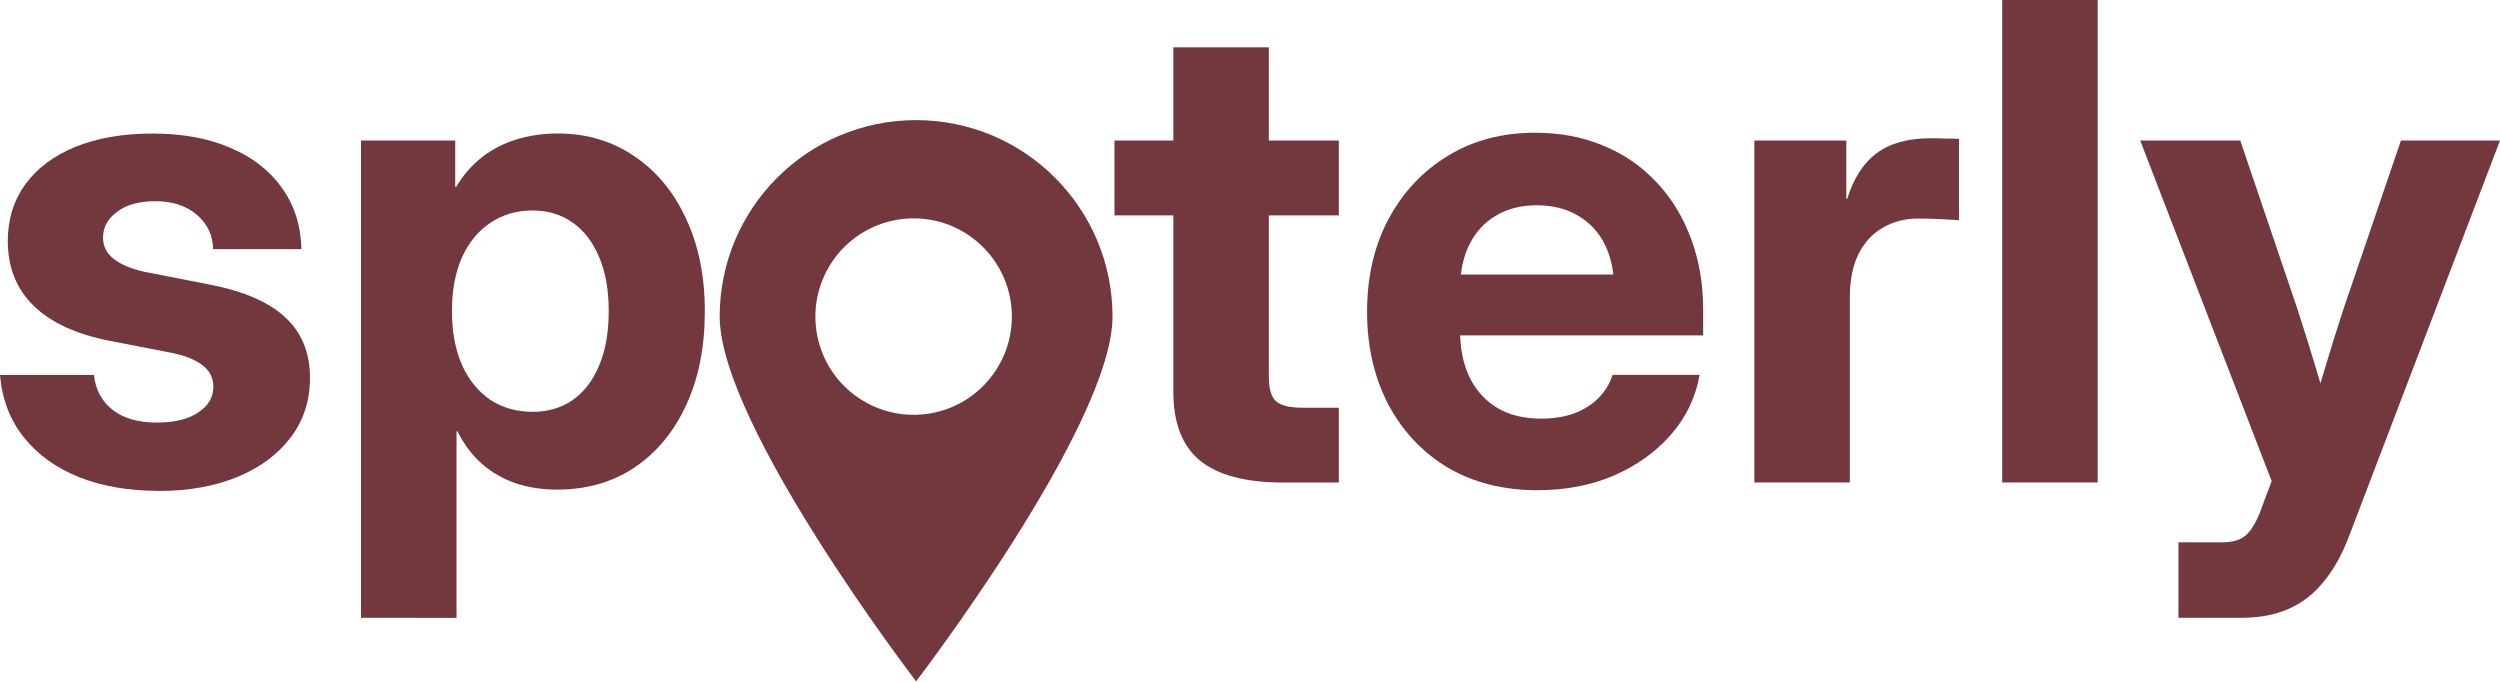
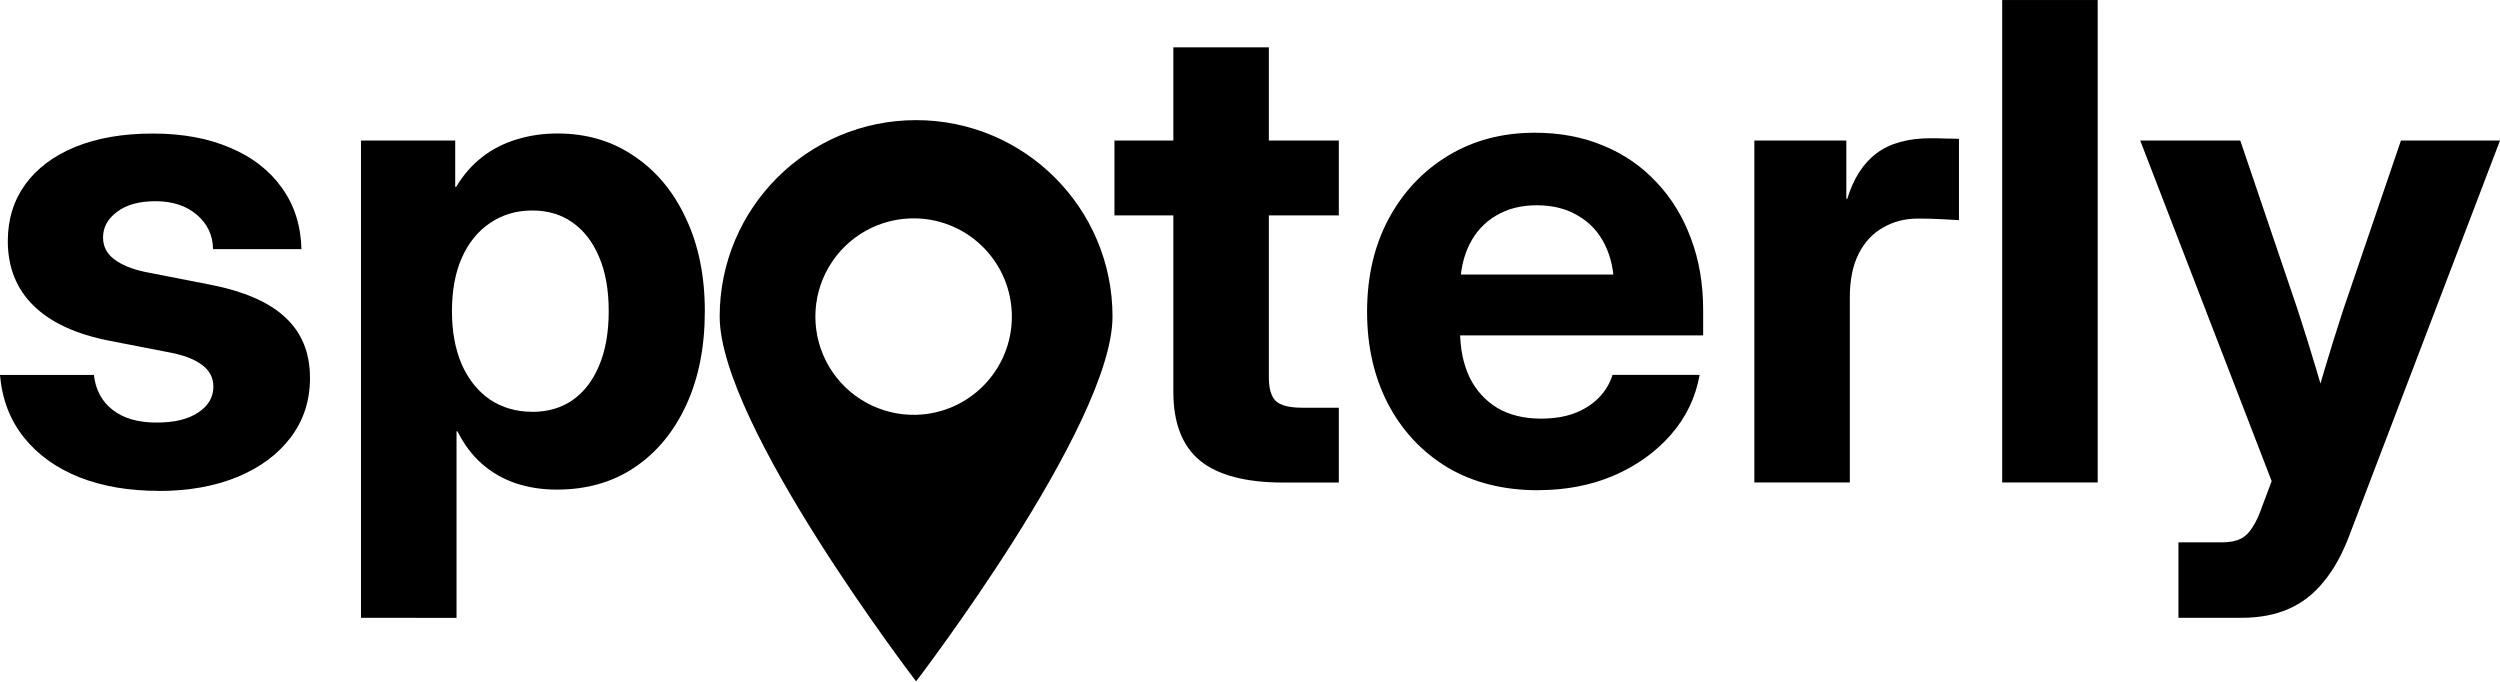
- <svg xmlns="http://www.w3.org/2000/svg" fill="#72383D" height="40.881" id="svg1" viewBox="0 0 39.688 10.816" width="150" xml:space="preserve">
+ <svg xmlns="http://www.w3.org/2000/svg" height="40.881" id="svg1" viewBox="0 0 39.688 10.816" width="150" xml:space="preserve">
  <defs id="defs1" />
  <g id="layer1">
    <g id="logo" transform="matrix(0.9946422,0,0,0.9946422,-17.33507,-13.79551)">
      <g class="logo-letter" id="logo-text" style="display:inline">
        <path class="logo-letter" d="m 52.198,23.73 v -1.204 h 0.692 q 0.186,0 0.3,-0.057 0.114,-0.057 0.191,-0.186 0.083,-0.124 0.155,-0.336 l 0.15,-0.398 -2.098,-5.436 h 1.597 l 0.915,2.698 q 0.155,0.475 0.3,0.961 0.145,0.481 0.279,0.966 h -0.424 q 0.129,-0.486 0.274,-0.966 0.145,-0.486 0.3,-0.961 l 0.92,-2.698 h 1.581 l -2.403,6.299 q -0.171,0.455 -0.413,0.744 -0.238,0.295 -0.563,0.434 -0.32,0.14 -0.744,0.14 -0.248,0 -0.506,0 -0.253,0 -0.501,0 z" id="letter-y" style="font-weight:bold;font-size:10.583px;font-family:inter;-inkscape-font-specification:'inter Bold';display:inline;stroke-width:0.265" />
        <path class="logo-letter" d="m 50.909,13.87 v 7.7 h -1.524 v -7.7 z" id="letter-l" style="font-weight:bold;font-size:10.583px;font-family:inter;-inkscape-font-specification:'inter Bold';display:inline;stroke-width:0.265" />
        <path class="logo-letter" d="m 45.429,21.57 v -5.457 h 1.468 v 0.93 h 0.015 q 0.15,-0.491 0.47,-0.729 0.32,-0.238 0.863,-0.238 0.134,0 0.243,0.005 0.114,0 0.207,0.005 v 1.297 q -0.083,-0.005 -0.274,-0.015 -0.186,-0.01 -0.382,-0.01 -0.31,0 -0.558,0.145 -0.248,0.14 -0.388,0.419 -0.14,0.279 -0.14,0.692 v 2.956 z" id="letter-r" style="font-weight:bold;font-size:10.583px;font-family:inter;-inkscape-font-specification:'inter Bold';display:inline;stroke-width:0.265" />
        <path class="logo-letter" d="m 41.977,21.694 q -0.827,0 -1.442,-0.362 -0.61,-0.367 -0.951,-1.013 -0.336,-0.646 -0.336,-1.473 0,-0.837 0.341,-1.478 0.346,-0.646 0.951,-1.013 0.605,-0.367 1.385,-0.367 0.605,0 1.096,0.207 0.491,0.202 0.847,0.584 0.357,0.377 0.548,0.894 0.196,0.517 0.196,1.142 v 0.408 h -4.821 v -0.972 h 4.088 l -0.687,0.233 q 0,-0.413 -0.15,-0.713 -0.15,-0.3 -0.429,-0.46 -0.274,-0.165 -0.656,-0.165 -0.377,0 -0.651,0.165 -0.274,0.16 -0.424,0.46 -0.15,0.3 -0.15,0.713 v 0.661 q 0,0.424 0.15,0.744 0.155,0.315 0.444,0.491 0.289,0.171 0.698,0.171 0.3,0 0.527,-0.083 0.233,-0.088 0.388,-0.243 0.16,-0.16 0.227,-0.372 h 1.39 q -0.098,0.543 -0.46,0.956 -0.362,0.413 -0.91,0.651 -0.548,0.233 -1.209,0.233 z" id="letter-e" style="font-weight:bold;font-size:10.583px;font-family:inter;-inkscape-font-specification:'inter Bold';display:inline;stroke-width:0.265" />
        <path class="logo-letter" d="m 38.797,16.113 v 1.194 h -3.581 v -1.194 z m -2.641,-1.488 h 1.524 v 5.261 q 0,0.274 0.109,0.382 0.114,0.109 0.424,0.109 0.129,0 0.305,0 0.181,0 0.279,0 v 1.194 q -0.14,0 -0.388,0 -0.248,0 -0.501,0 -0.899,0 -1.328,-0.351 -0.424,-0.351 -0.424,-1.096 z" id="letter-t" style="font-weight:bold;font-size:10.583px;font-family:inter;-inkscape-font-specification:'inter Bold';display:inline;stroke-width:0.265" />
        <path class="logo-letter" d="m 23.19,23.73 v -7.617 h 1.504 v 0.739 h 0.015 q 0.171,-0.284 0.408,-0.47 0.243,-0.191 0.548,-0.284 0.31,-0.098 0.661,-0.098 0.698,0 1.225,0.362 0.532,0.357 0.827,0.997 0.3,0.636 0.3,1.478 0,0.853 -0.295,1.493 -0.295,0.641 -0.822,0.997 -0.527,0.357 -1.245,0.357 -0.357,0 -0.661,-0.103 -0.3,-0.103 -0.537,-0.31 -0.233,-0.207 -0.388,-0.517 h -0.015 v 2.977 z m 2.734,-3.287 q 0.372,0 0.641,-0.186 0.274,-0.191 0.424,-0.548 0.155,-0.362 0.155,-0.873 0,-0.512 -0.155,-0.868 -0.15,-0.357 -0.424,-0.548 -0.269,-0.191 -0.641,-0.191 -0.382,0 -0.677,0.202 -0.289,0.196 -0.45,0.558 -0.155,0.357 -0.155,0.847 0,0.486 0.155,0.847 0.16,0.362 0.45,0.563 0.295,0.196 0.677,0.196 z" id="letter-p" style="font-weight:bold;font-size:10.583px;font-family:inter;-inkscape-font-specification:'inter Bold';display:inline;stroke-width:0.265" />
        <path class="logo-letter" d="m 19.955,21.704 q -0.708,0 -1.261,-0.217 -0.553,-0.222 -0.884,-0.636 -0.331,-0.413 -0.382,-0.997 h 1.499 q 0.041,0.357 0.3,0.558 0.258,0.202 0.703,0.202 0.424,0 0.661,-0.16 0.243,-0.16 0.243,-0.413 0,-0.217 -0.186,-0.351 -0.181,-0.134 -0.517,-0.196 l -0.956,-0.186 q -0.796,-0.155 -1.209,-0.558 -0.413,-0.403 -0.413,-1.034 0,-0.517 0.279,-0.904 0.284,-0.388 0.801,-0.599 0.522,-0.212 1.235,-0.212 0.708,0 1.235,0.227 0.527,0.222 0.822,0.636 0.3,0.413 0.315,0.982 h -1.411 q -0.005,-0.331 -0.258,-0.548 -0.253,-0.217 -0.661,-0.217 -0.393,0 -0.615,0.171 -0.222,0.165 -0.222,0.408 0,0.212 0.176,0.346 0.176,0.134 0.486,0.202 l 1.034,0.202 q 0.827,0.16 1.214,0.527 0.393,0.362 0.393,0.966 0,0.543 -0.31,0.951 -0.305,0.403 -0.853,0.63 -0.543,0.222 -1.256,0.222 z" id="letter-s" style="font-weight:bold;font-size:10.583px;font-family:inter;-inkscape-font-specification:'inter Bold';display:inline;stroke-width:0.265" />
      </g>
      <path class="logo-marker" d="m 32.05,15.787 c -1.731,0 -3.135,1.404 -3.135,3.135 0,1.731 3.135,5.822 3.135,5.822 0,0 3.135,-4.091 3.135,-5.822 0,-1.731 -1.404,-3.135 -3.135,-3.135 z m 0,4.703 a 1.568,1.568 0 1 1 0,-3.135 1.568,1.568 0 0 1 0,3.135 z" id="logo-marker" style="display:inline;fill-opacity:1;stroke-width:0.01" />
    </g>
  </g>
</svg>
